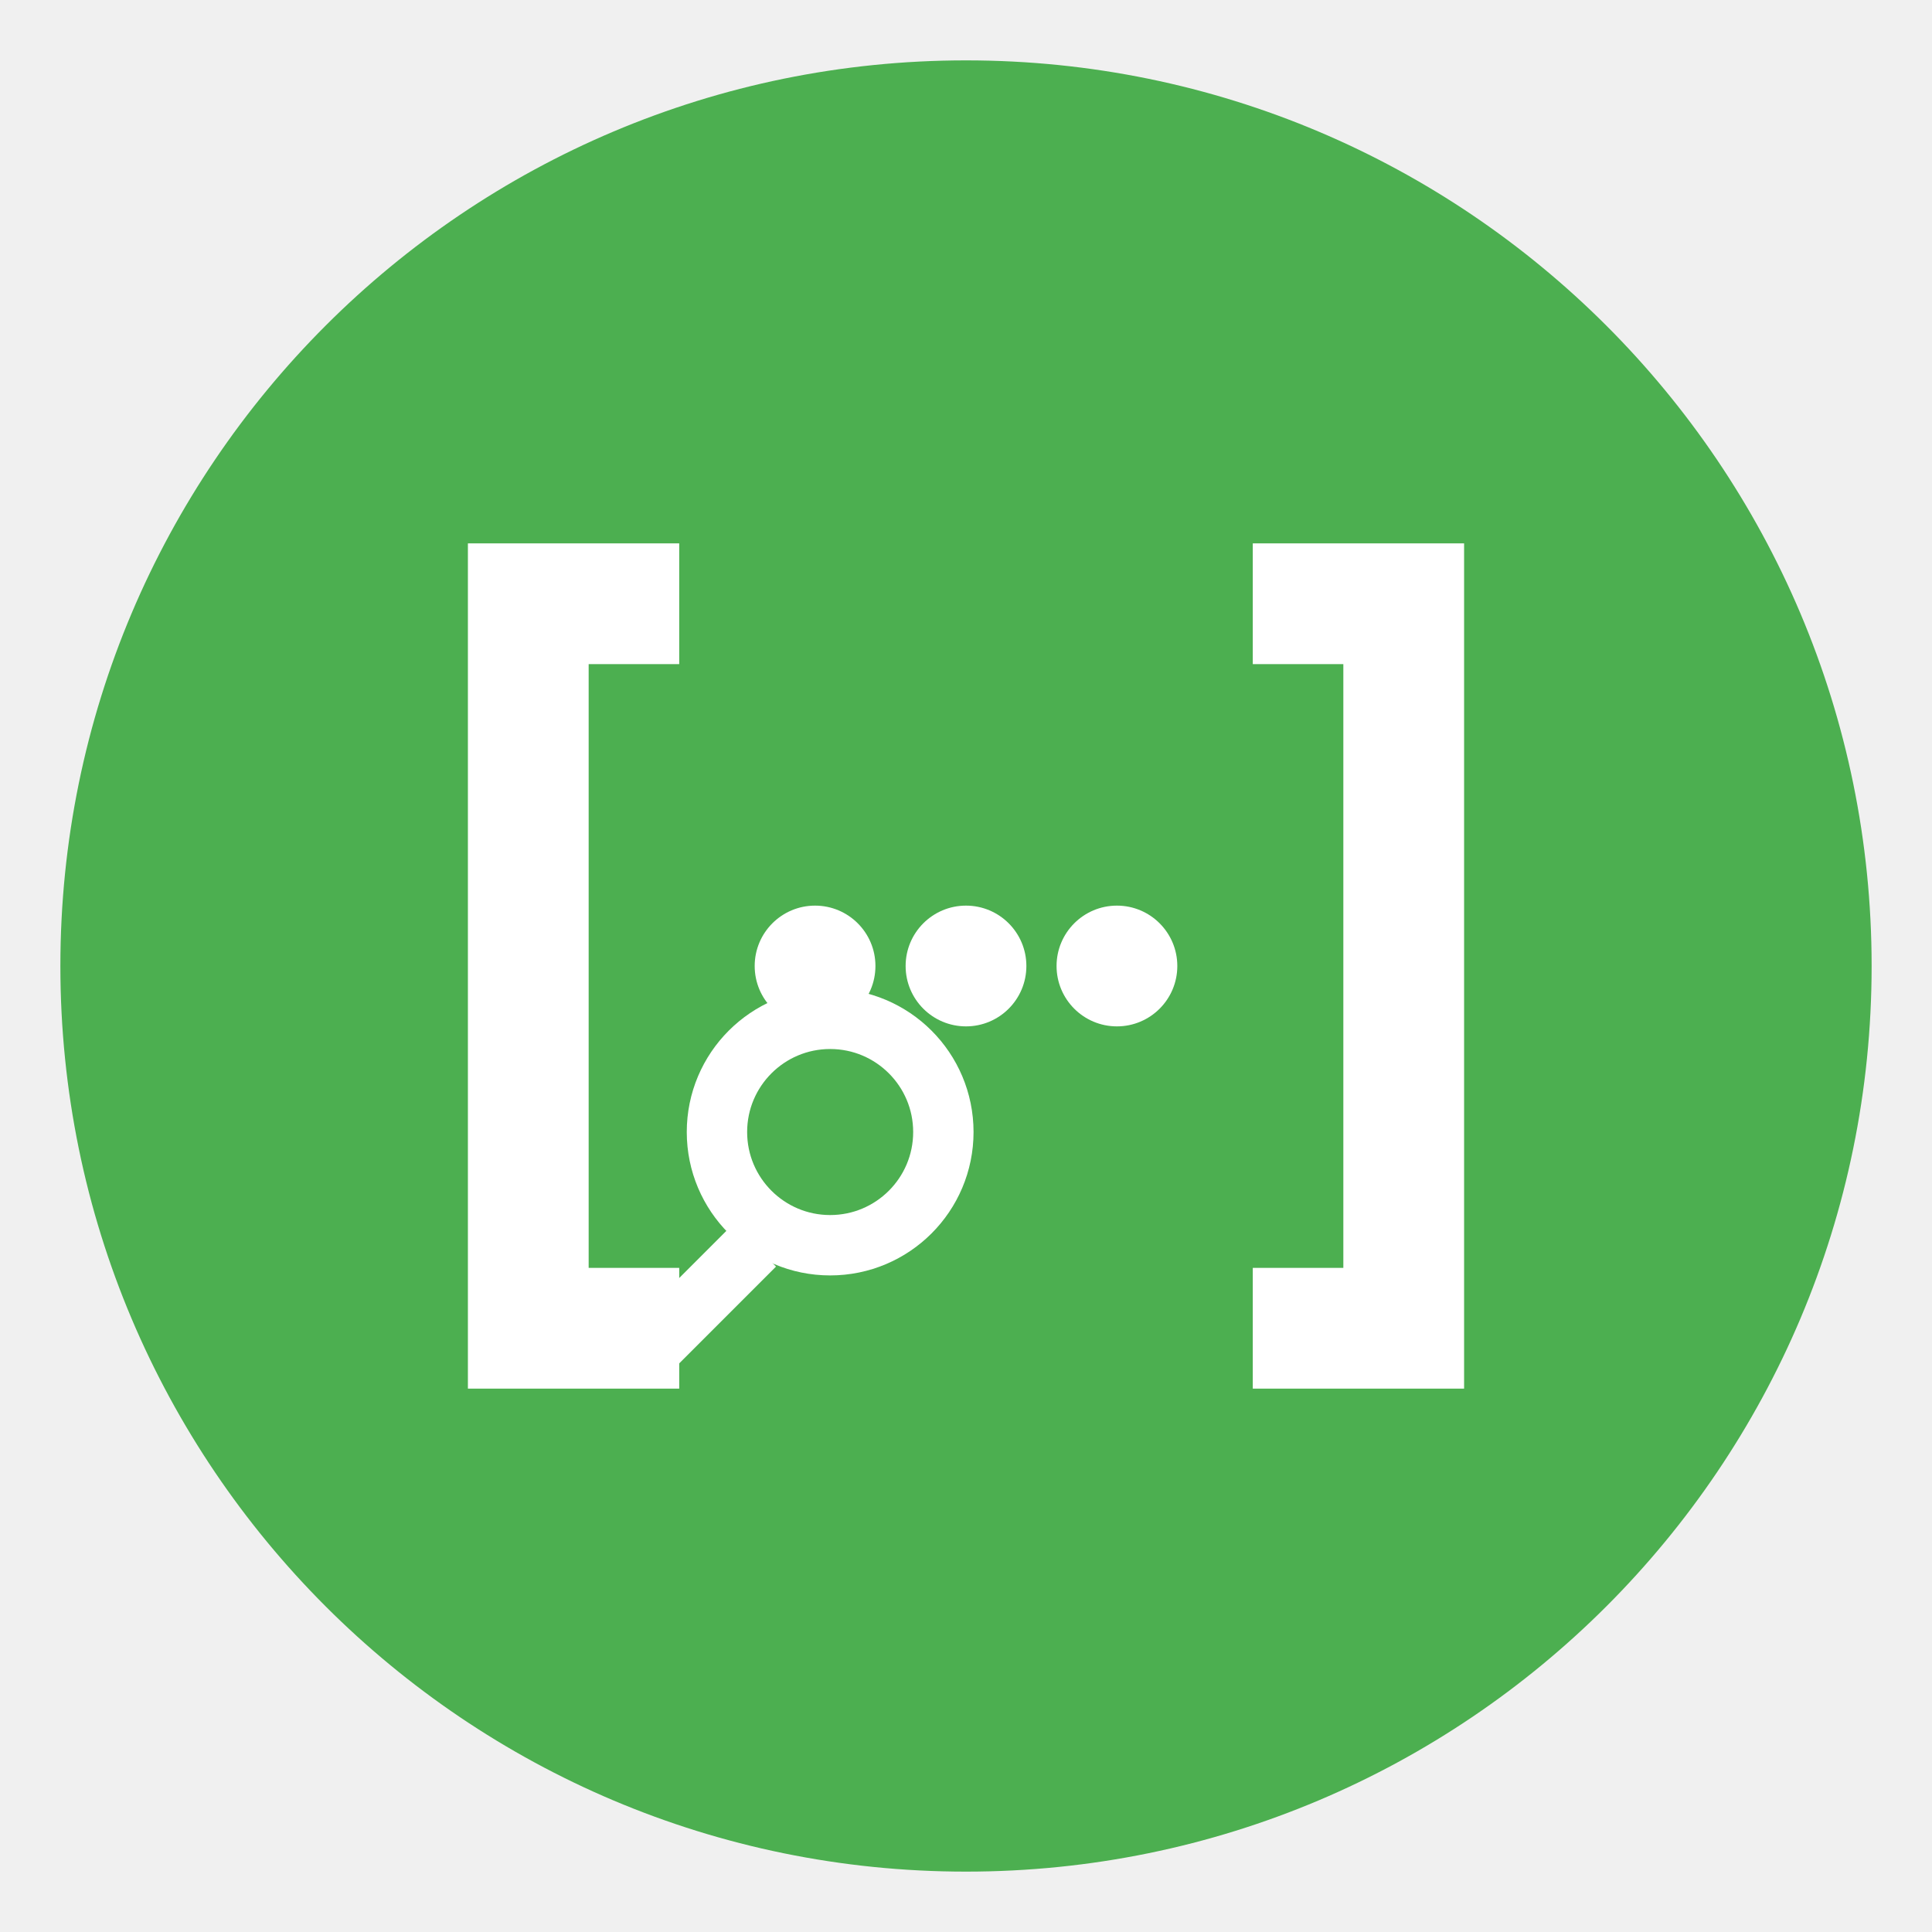
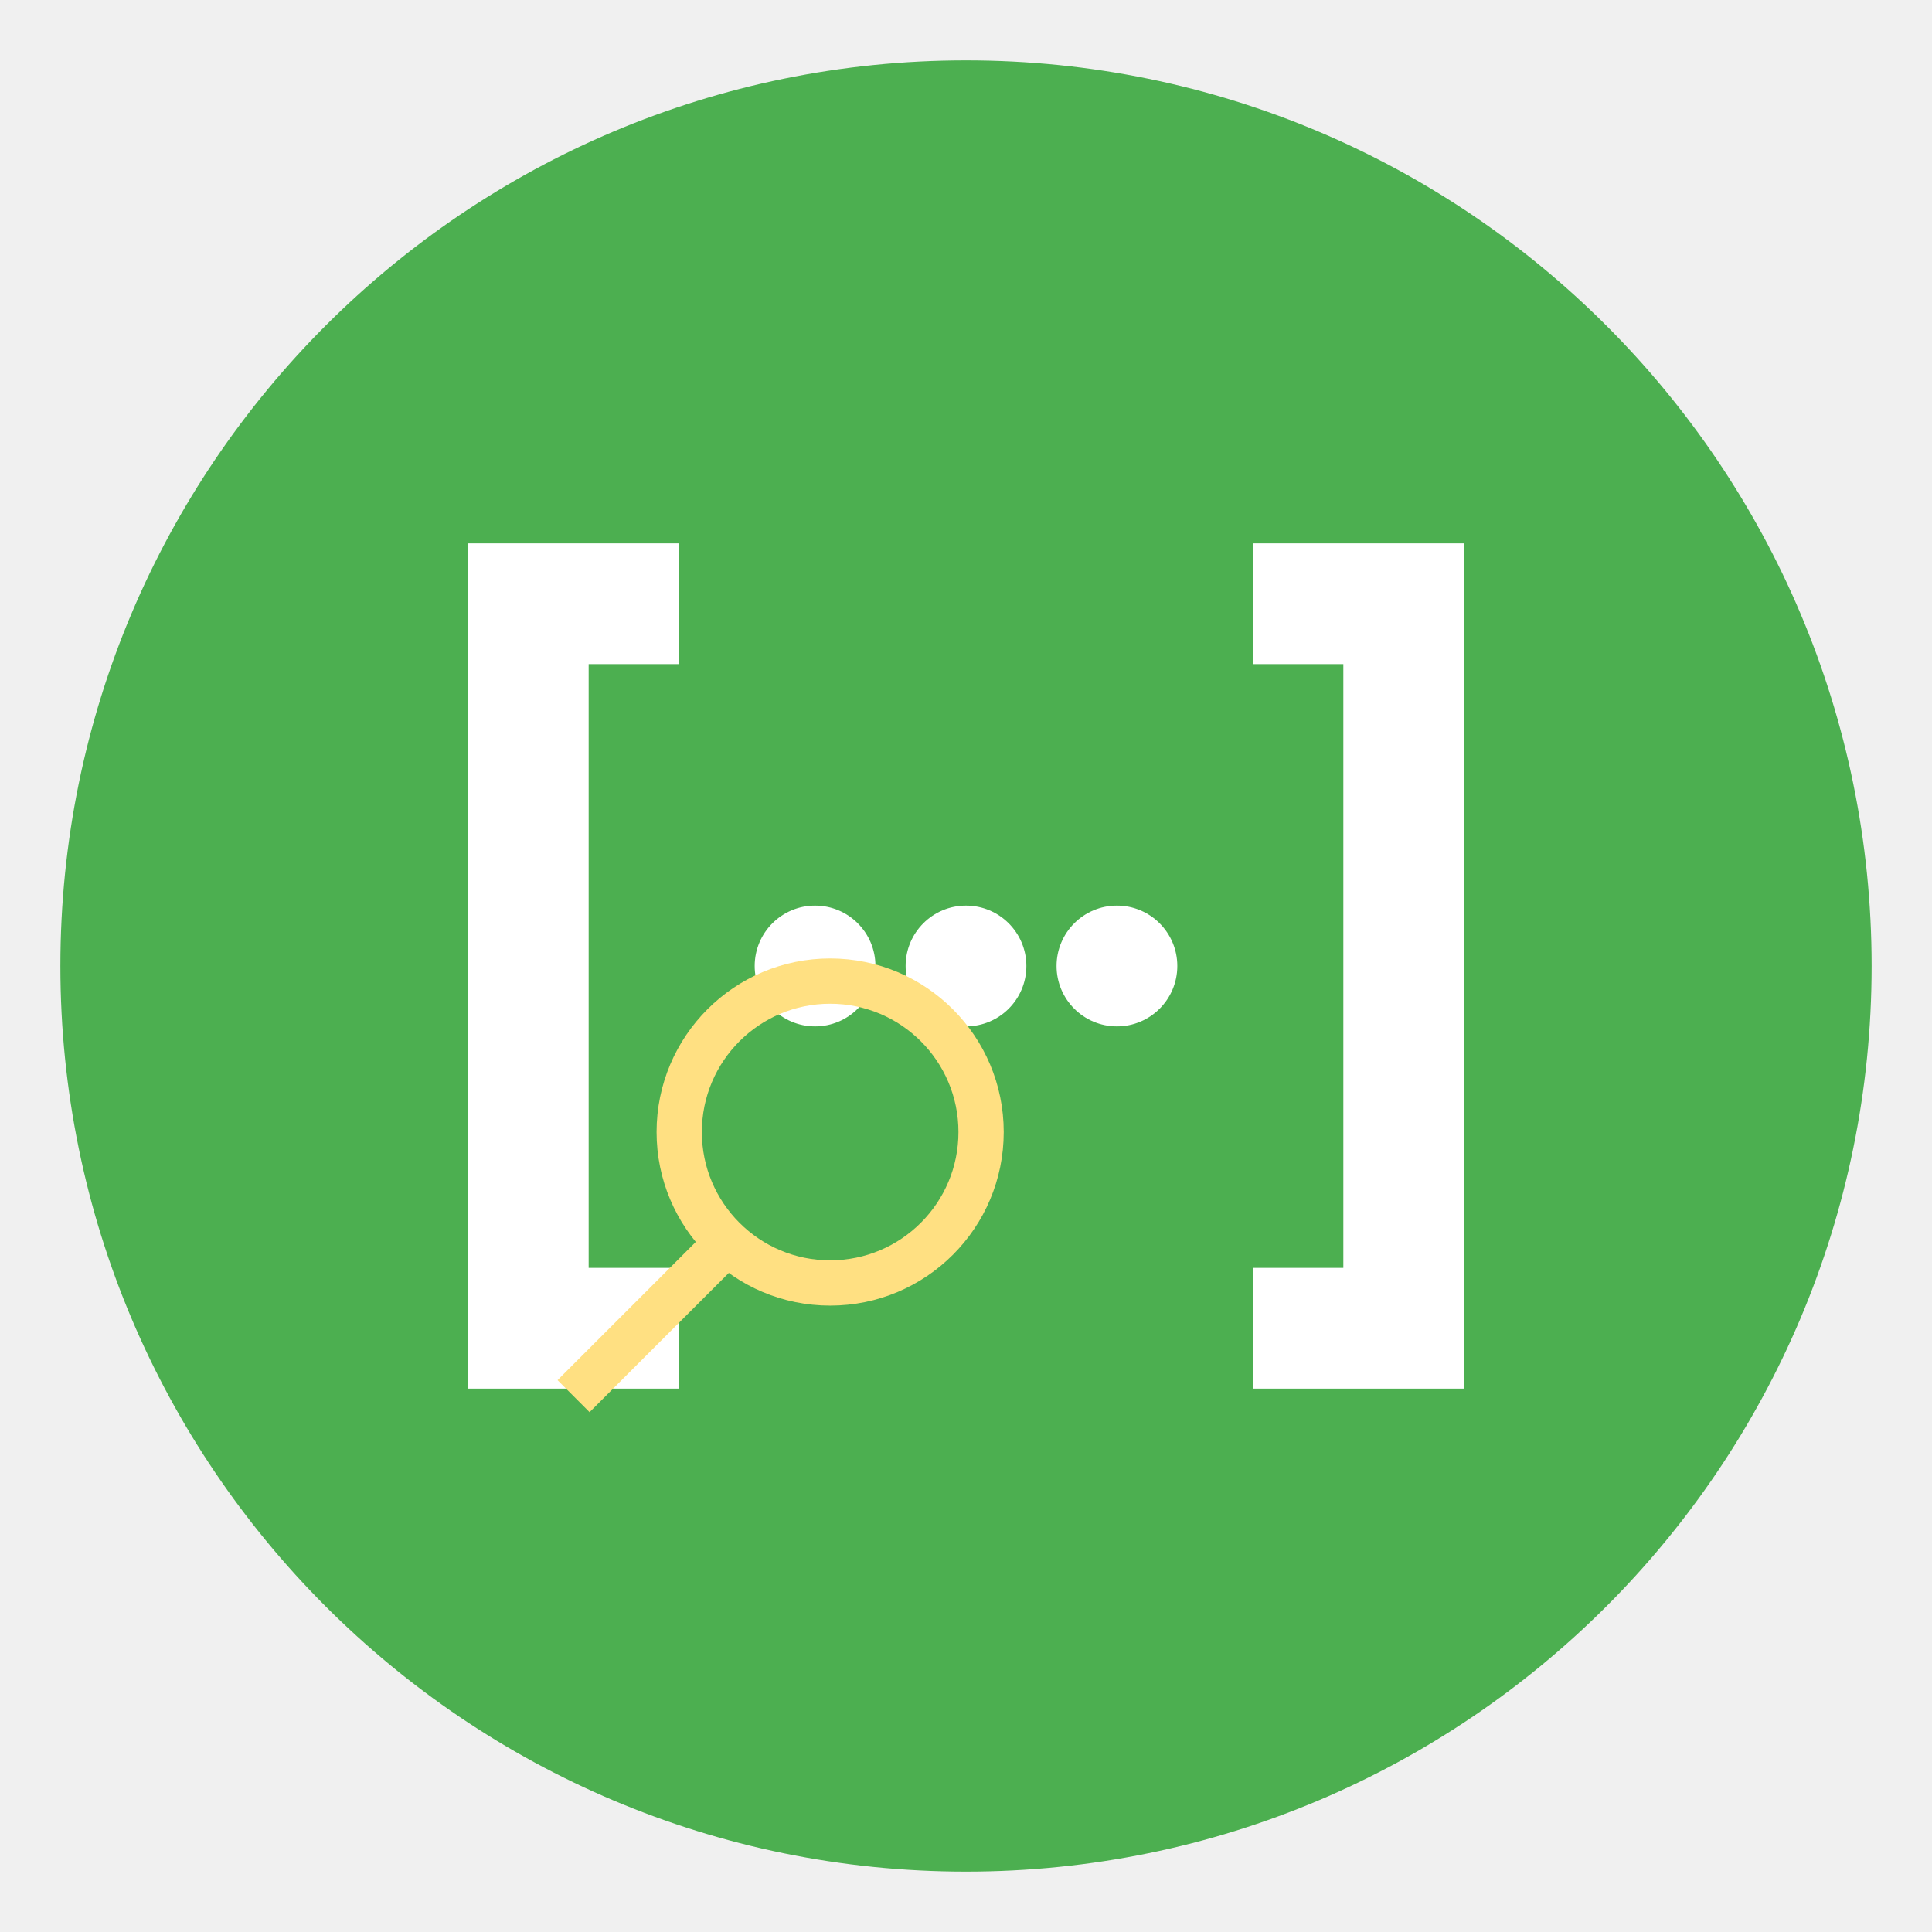
<svg xmlns="http://www.w3.org/2000/svg" width="128" height="128" viewBox="0 0 128 128">
  <circle cx="64" cy="64" r="60" fill="#4CAF50" />
  <path d="M45 40 L35 40 L35 88 L45 88" stroke="white" stroke-width="8" fill="none" />
  <path d="M83 40 L93 40 L93 88 L83 88" stroke="white" stroke-width="8" fill="none" />
  <circle cx="54" cy="64" r="4" fill="white" />
  <circle cx="64" cy="64" r="4" fill="white" />
  <circle cx="74" cy="64" r="4" fill="white" />
-   <circle cx="55" cy="75" r="7.5" stroke="white" stroke-width="4" fill="none" />
-   <line x1="50" y1="82.5" x2="42.5" y2="90" stroke="white" stroke-width="4" />
+   <circle cx="55" cy="75" r="10" stroke="#FFE082" stroke-width="3" fill="none" />
+   <line x1="48" y1="82.5" x2="38" y2="92.5" stroke="#FFE082" stroke-width="3" />
</svg>
